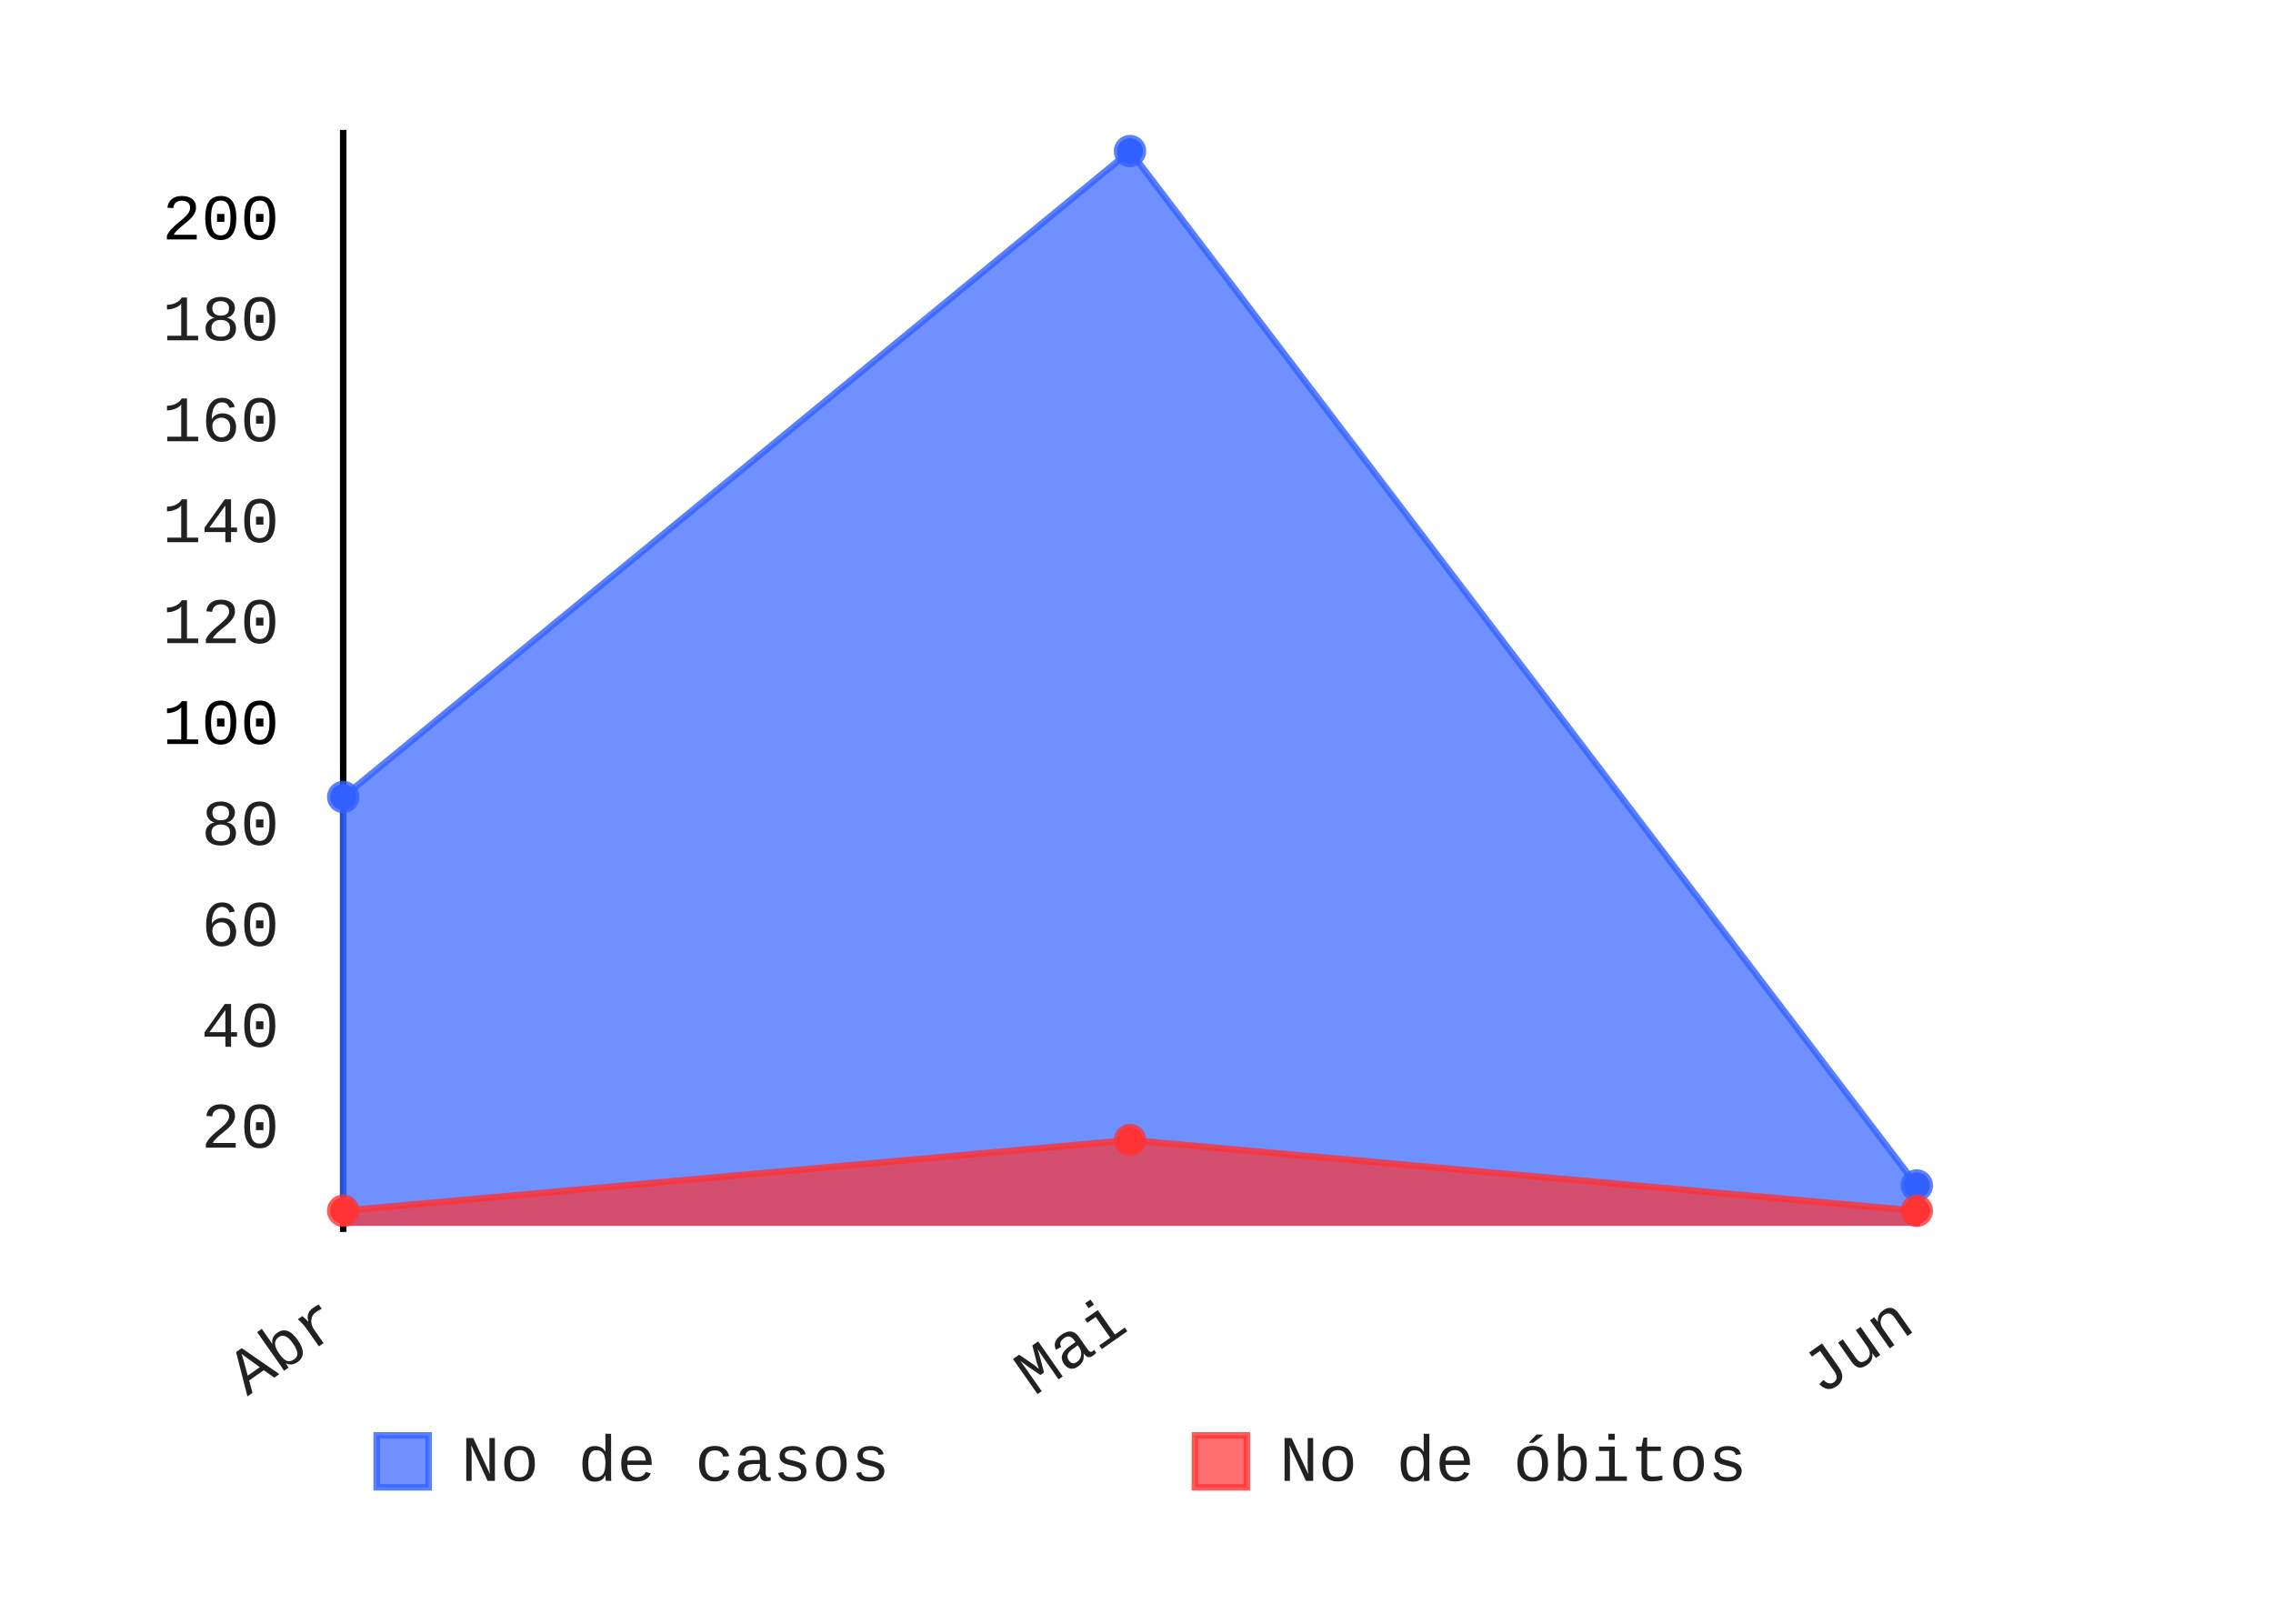
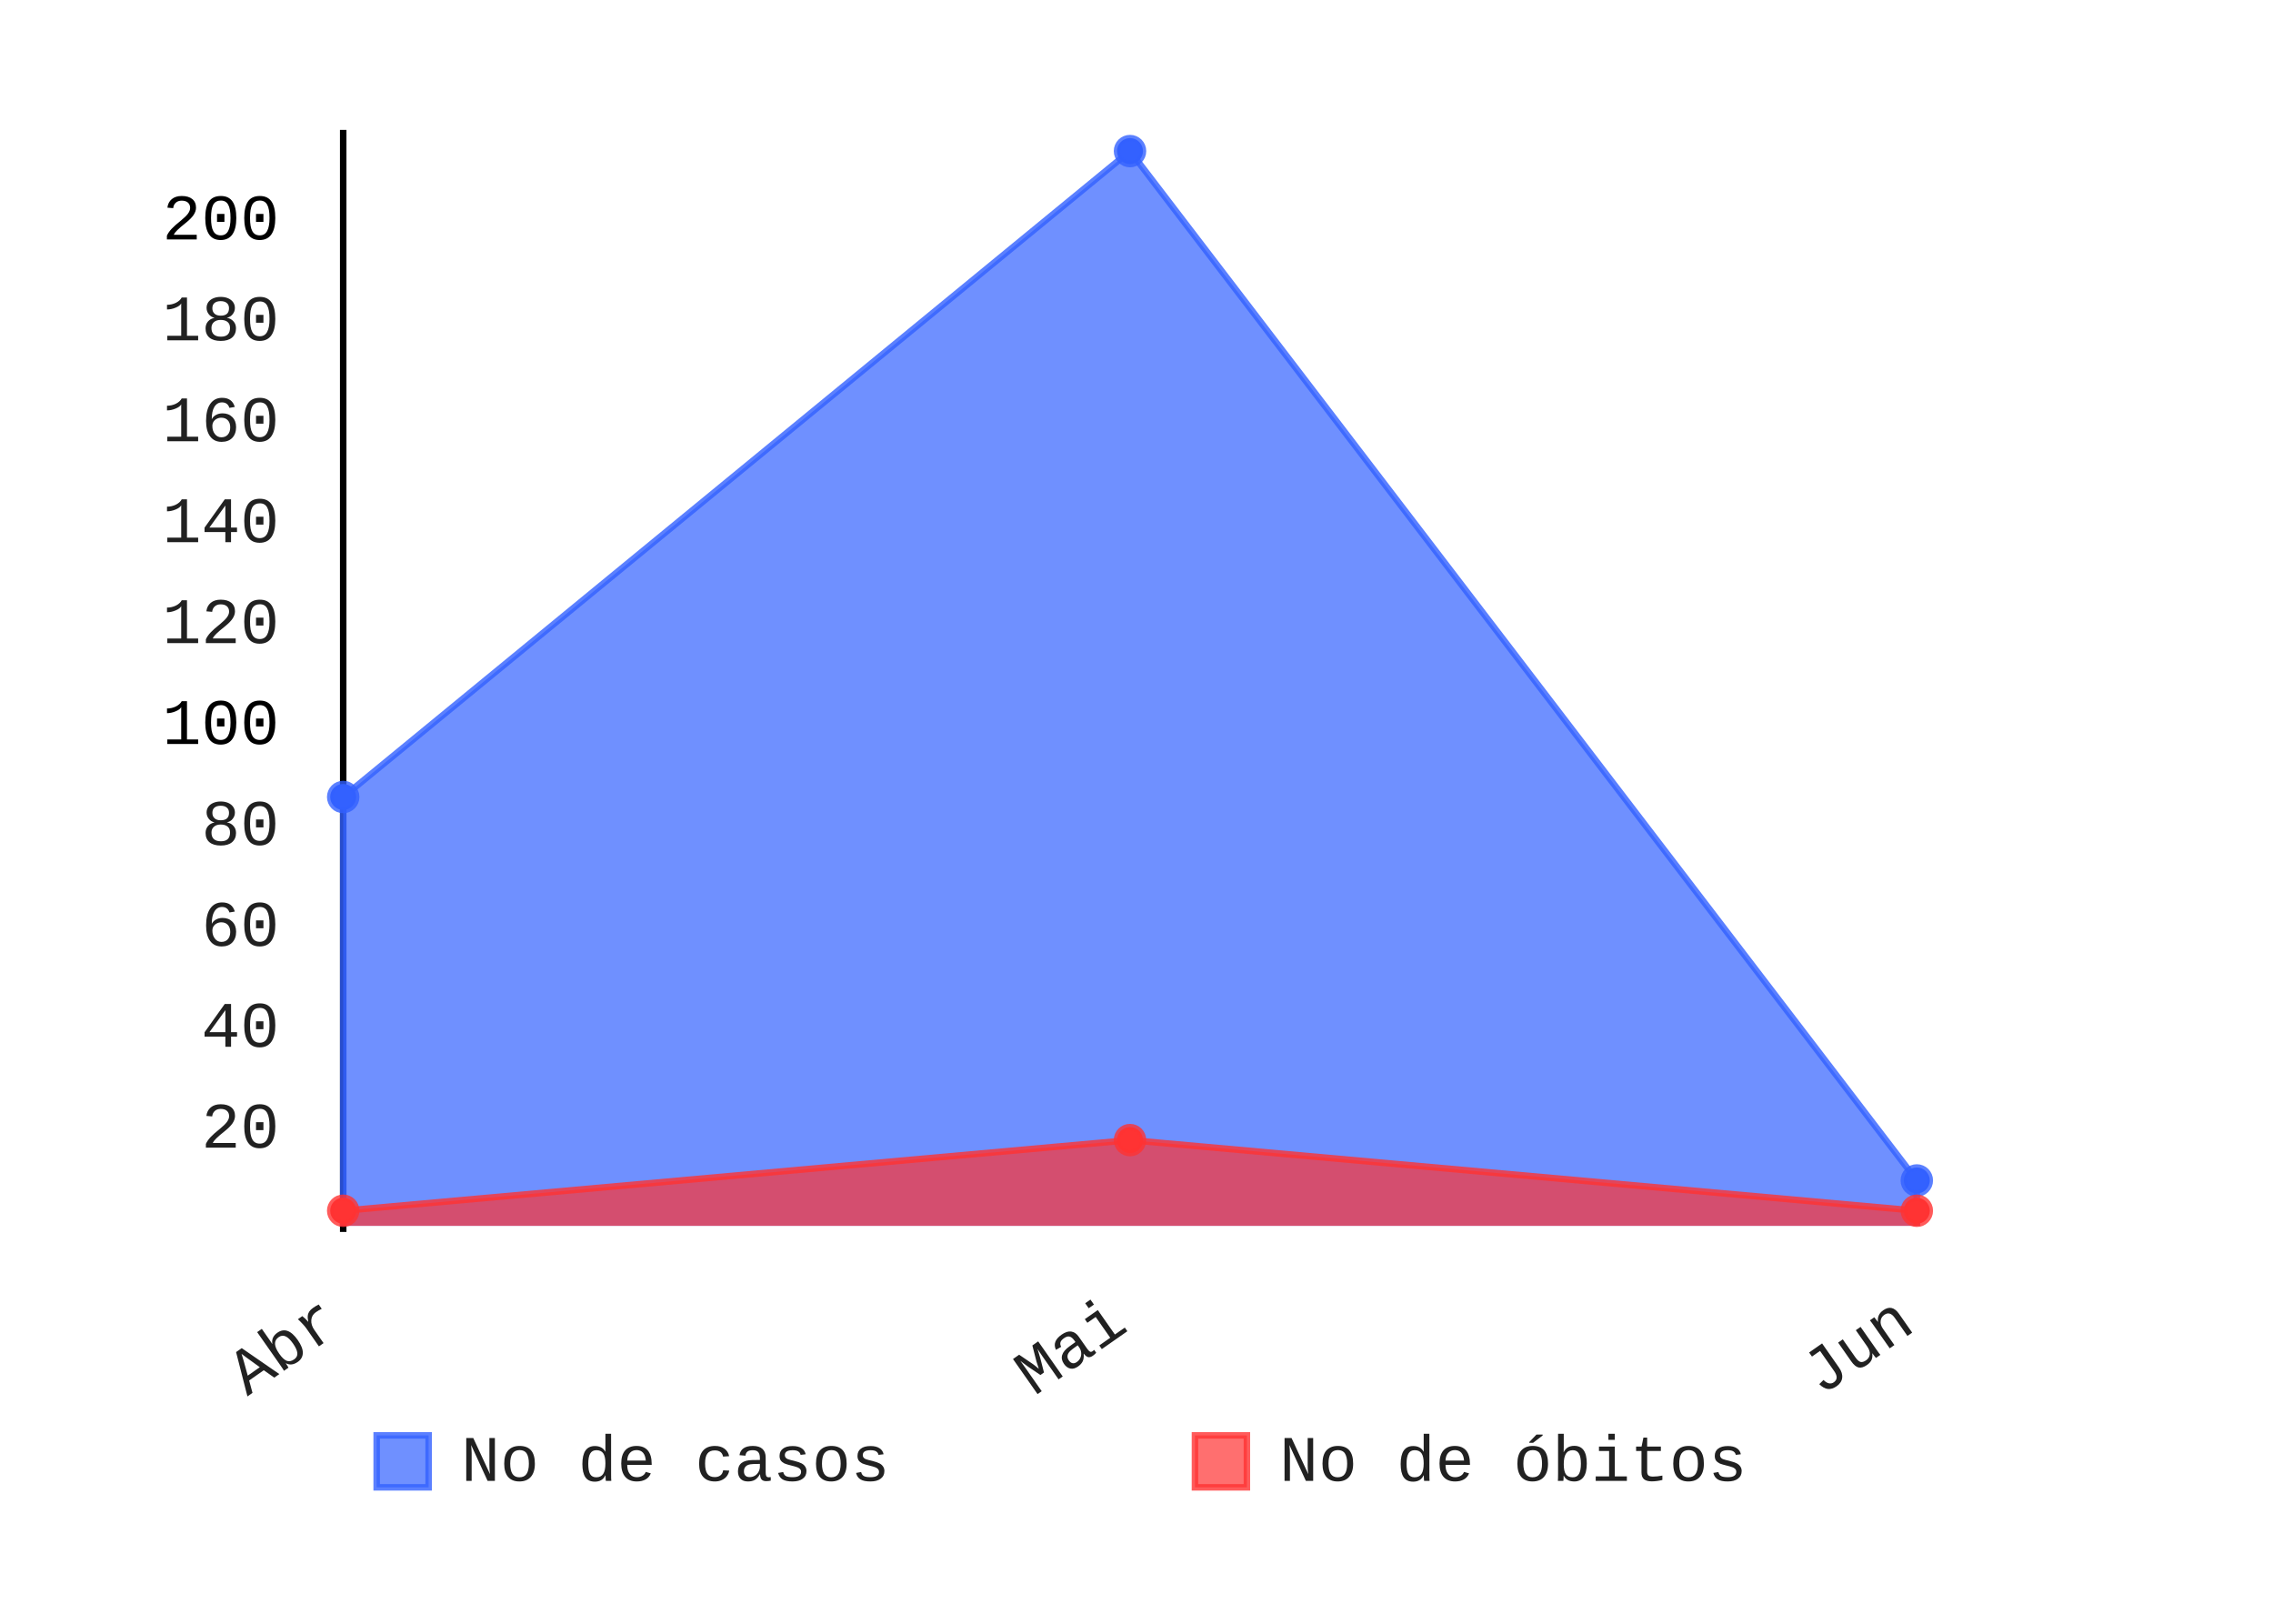
- <svg xmlns="http://www.w3.org/2000/svg" class="pygal-chart" height="250" id="chart-f73bad21-c723-4db5-bab0-bdf0ee01f89f" viewBox="0 0 350 250" width="350">
+ <svg xmlns="http://www.w3.org/2000/svg" class="pygal-chart" height="250" id="chart-650ddf0f-4b05-4a90-a1fb-6cdf6af0bb47" viewBox="0 0 350 250" width="350">
  <defs>
-     <style type="text/css">#chart-f73bad21-c723-4db5-bab0-bdf0ee01f89f{-webkit-user-select:none;-webkit-font-smoothing:antialiased;font-family:Consolas,"Liberation Mono",Menlo,Courier,monospace}#chart-f73bad21-c723-4db5-bab0-bdf0ee01f89f .title{font-family:Consolas,"Liberation Mono",Menlo,Courier,monospace;font-size:8px}#chart-f73bad21-c723-4db5-bab0-bdf0ee01f89f .legends .legend text{font-family:Consolas,"Liberation Mono",Menlo,Courier,monospace;font-size:10px}#chart-f73bad21-c723-4db5-bab0-bdf0ee01f89f .axis text{font-family:Consolas,"Liberation Mono",Menlo,Courier,monospace;font-size:10px}#chart-f73bad21-c723-4db5-bab0-bdf0ee01f89f .axis text.major{font-family:Consolas,"Liberation Mono",Menlo,Courier,monospace;font-size:10px}#chart-f73bad21-c723-4db5-bab0-bdf0ee01f89f .text-overlay text.value{font-family:Consolas,"Liberation Mono",Menlo,Courier,monospace;font-size:16px}#chart-f73bad21-c723-4db5-bab0-bdf0ee01f89f .text-overlay text.label{font-family:Consolas,"Liberation Mono",Menlo,Courier,monospace;font-size:10px}#chart-f73bad21-c723-4db5-bab0-bdf0ee01f89f .tooltip{font-family:Consolas,"Liberation Mono",Menlo,Courier,monospace;font-size:12px}#chart-f73bad21-c723-4db5-bab0-bdf0ee01f89f text.no_data{font-family:Consolas,"Liberation Mono",Menlo,Courier,monospace;font-size:64px}
- #chart-f73bad21-c723-4db5-bab0-bdf0ee01f89f{background-color:transparent}#chart-f73bad21-c723-4db5-bab0-bdf0ee01f89f path,#chart-f73bad21-c723-4db5-bab0-bdf0ee01f89f line,#chart-f73bad21-c723-4db5-bab0-bdf0ee01f89f rect,#chart-f73bad21-c723-4db5-bab0-bdf0ee01f89f circle{-webkit-transition:150ms;-moz-transition:150ms;transition:150ms}#chart-f73bad21-c723-4db5-bab0-bdf0ee01f89f .graph &gt; .background{fill:transparent}#chart-f73bad21-c723-4db5-bab0-bdf0ee01f89f .plot &gt; .background{fill:rgba(255,255,255,1)}#chart-f73bad21-c723-4db5-bab0-bdf0ee01f89f .graph{fill:rgba(0,0,0,.87)}#chart-f73bad21-c723-4db5-bab0-bdf0ee01f89f text.no_data{fill:rgba(0,0,0,1)}#chart-f73bad21-c723-4db5-bab0-bdf0ee01f89f .title{fill:rgba(0,0,0,1)}#chart-f73bad21-c723-4db5-bab0-bdf0ee01f89f .legends .legend text{fill:rgba(0,0,0,.87)}#chart-f73bad21-c723-4db5-bab0-bdf0ee01f89f .legends .legend:hover text{fill:rgba(0,0,0,1)}#chart-f73bad21-c723-4db5-bab0-bdf0ee01f89f .axis .line{stroke:rgba(0,0,0,1)}#chart-f73bad21-c723-4db5-bab0-bdf0ee01f89f .axis .guide.line{stroke:rgba(0,0,0,.54)}#chart-f73bad21-c723-4db5-bab0-bdf0ee01f89f .axis .major.line{stroke:rgba(0,0,0,.87)}#chart-f73bad21-c723-4db5-bab0-bdf0ee01f89f .axis text.major{fill:rgba(0,0,0,1)}#chart-f73bad21-c723-4db5-bab0-bdf0ee01f89f .axis.y .guides:hover .guide.line,#chart-f73bad21-c723-4db5-bab0-bdf0ee01f89f .line-graph .axis.x .guides:hover .guide.line,#chart-f73bad21-c723-4db5-bab0-bdf0ee01f89f .stackedline-graph .axis.x .guides:hover .guide.line,#chart-f73bad21-c723-4db5-bab0-bdf0ee01f89f .xy-graph .axis.x .guides:hover .guide.line{stroke:rgba(0,0,0,1)}#chart-f73bad21-c723-4db5-bab0-bdf0ee01f89f .axis .guides:hover text{fill:rgba(0,0,0,1)}#chart-f73bad21-c723-4db5-bab0-bdf0ee01f89f .reactive{fill-opacity:.7;stroke-opacity:.8}#chart-f73bad21-c723-4db5-bab0-bdf0ee01f89f .ci{stroke:rgba(0,0,0,.87)}#chart-f73bad21-c723-4db5-bab0-bdf0ee01f89f .reactive.active,#chart-f73bad21-c723-4db5-bab0-bdf0ee01f89f .active .reactive{fill-opacity:.8;stroke-opacity:.9;stroke-width:4}#chart-f73bad21-c723-4db5-bab0-bdf0ee01f89f .ci .reactive.active{stroke-width:1.5}#chart-f73bad21-c723-4db5-bab0-bdf0ee01f89f .series text{fill:rgba(0,0,0,1)}#chart-f73bad21-c723-4db5-bab0-bdf0ee01f89f .tooltip rect{fill:rgba(255,255,255,1);stroke:rgba(0,0,0,1);-webkit-transition:opacity 150ms;-moz-transition:opacity 150ms;transition:opacity 150ms}#chart-f73bad21-c723-4db5-bab0-bdf0ee01f89f .tooltip .label{fill:rgba(0,0,0,.87)}#chart-f73bad21-c723-4db5-bab0-bdf0ee01f89f .tooltip .label{fill:rgba(0,0,0,.87)}#chart-f73bad21-c723-4db5-bab0-bdf0ee01f89f .tooltip .legend{font-size:.8em;fill:rgba(0,0,0,.54)}#chart-f73bad21-c723-4db5-bab0-bdf0ee01f89f .tooltip .x_label{font-size:.6em;fill:rgba(0,0,0,1)}#chart-f73bad21-c723-4db5-bab0-bdf0ee01f89f .tooltip .xlink{font-size:.5em;text-decoration:underline}#chart-f73bad21-c723-4db5-bab0-bdf0ee01f89f .tooltip .value{font-size:1.5em}#chart-f73bad21-c723-4db5-bab0-bdf0ee01f89f .bound{font-size:.5em}#chart-f73bad21-c723-4db5-bab0-bdf0ee01f89f .max-value{font-size:.75em;fill:rgba(0,0,0,.54)}#chart-f73bad21-c723-4db5-bab0-bdf0ee01f89f .map-element{fill:rgba(255,255,255,1);stroke:rgba(0,0,0,.54) !important}#chart-f73bad21-c723-4db5-bab0-bdf0ee01f89f .map-element .reactive{fill-opacity:inherit;stroke-opacity:inherit}#chart-f73bad21-c723-4db5-bab0-bdf0ee01f89f .color-0,#chart-f73bad21-c723-4db5-bab0-bdf0ee01f89f .color-0 a:visited{stroke:#3361FF;fill:#3361FF}#chart-f73bad21-c723-4db5-bab0-bdf0ee01f89f .color-1,#chart-f73bad21-c723-4db5-bab0-bdf0ee01f89f .color-1 a:visited{stroke:#FF3333;fill:#FF3333}#chart-f73bad21-c723-4db5-bab0-bdf0ee01f89f .text-overlay .color-0 text{fill:black}#chart-f73bad21-c723-4db5-bab0-bdf0ee01f89f .text-overlay .color-1 text{fill:black}
- #chart-f73bad21-c723-4db5-bab0-bdf0ee01f89f text.no_data{text-anchor:middle}#chart-f73bad21-c723-4db5-bab0-bdf0ee01f89f .guide.line{fill:none}#chart-f73bad21-c723-4db5-bab0-bdf0ee01f89f .centered{text-anchor:middle}#chart-f73bad21-c723-4db5-bab0-bdf0ee01f89f .title{text-anchor:middle}#chart-f73bad21-c723-4db5-bab0-bdf0ee01f89f .legends .legend text{fill-opacity:1}#chart-f73bad21-c723-4db5-bab0-bdf0ee01f89f .axis.x text{text-anchor:middle}#chart-f73bad21-c723-4db5-bab0-bdf0ee01f89f .axis.x:not(.web) text[transform]{text-anchor:start}#chart-f73bad21-c723-4db5-bab0-bdf0ee01f89f .axis.x:not(.web) text[transform].backwards{text-anchor:end}#chart-f73bad21-c723-4db5-bab0-bdf0ee01f89f .axis.y text{text-anchor:end}#chart-f73bad21-c723-4db5-bab0-bdf0ee01f89f .axis.y text[transform].backwards{text-anchor:start}#chart-f73bad21-c723-4db5-bab0-bdf0ee01f89f .axis.y2 text{text-anchor:start}#chart-f73bad21-c723-4db5-bab0-bdf0ee01f89f .axis.y2 text[transform].backwards{text-anchor:end}#chart-f73bad21-c723-4db5-bab0-bdf0ee01f89f .axis .guide.line{stroke-dasharray:4,4}#chart-f73bad21-c723-4db5-bab0-bdf0ee01f89f .axis .major.guide.line{stroke-dasharray:6,6}#chart-f73bad21-c723-4db5-bab0-bdf0ee01f89f .horizontal .axis.y .guide.line,#chart-f73bad21-c723-4db5-bab0-bdf0ee01f89f .horizontal .axis.y2 .guide.line,#chart-f73bad21-c723-4db5-bab0-bdf0ee01f89f .vertical .axis.x .guide.line{opacity:0}#chart-f73bad21-c723-4db5-bab0-bdf0ee01f89f .horizontal .axis.always_show .guide.line,#chart-f73bad21-c723-4db5-bab0-bdf0ee01f89f .vertical .axis.always_show .guide.line{opacity:1 !important}#chart-f73bad21-c723-4db5-bab0-bdf0ee01f89f .axis.y .guides:hover .guide.line,#chart-f73bad21-c723-4db5-bab0-bdf0ee01f89f .axis.y2 .guides:hover .guide.line,#chart-f73bad21-c723-4db5-bab0-bdf0ee01f89f .axis.x .guides:hover .guide.line{opacity:1}#chart-f73bad21-c723-4db5-bab0-bdf0ee01f89f .axis .guides:hover text{opacity:1}#chart-f73bad21-c723-4db5-bab0-bdf0ee01f89f .nofill{fill:none}#chart-f73bad21-c723-4db5-bab0-bdf0ee01f89f .subtle-fill{fill-opacity:.2}#chart-f73bad21-c723-4db5-bab0-bdf0ee01f89f .dot{stroke-width:1px;fill-opacity:1}#chart-f73bad21-c723-4db5-bab0-bdf0ee01f89f .dot.active{stroke-width:5px}#chart-f73bad21-c723-4db5-bab0-bdf0ee01f89f .dot.negative{fill:transparent}#chart-f73bad21-c723-4db5-bab0-bdf0ee01f89f text,#chart-f73bad21-c723-4db5-bab0-bdf0ee01f89f tspan{stroke:none !important}#chart-f73bad21-c723-4db5-bab0-bdf0ee01f89f .series text.active{opacity:1}#chart-f73bad21-c723-4db5-bab0-bdf0ee01f89f .tooltip rect{fill-opacity:.95;stroke-width:.5}#chart-f73bad21-c723-4db5-bab0-bdf0ee01f89f .tooltip text{fill-opacity:1}#chart-f73bad21-c723-4db5-bab0-bdf0ee01f89f .showable{visibility:hidden}#chart-f73bad21-c723-4db5-bab0-bdf0ee01f89f .showable.shown{visibility:visible}#chart-f73bad21-c723-4db5-bab0-bdf0ee01f89f .gauge-background{fill:rgba(229,229,229,1);stroke:none}#chart-f73bad21-c723-4db5-bab0-bdf0ee01f89f .bg-lines{stroke:transparent;stroke-width:2px}</style>
+     <style type="text/css">#chart-650ddf0f-4b05-4a90-a1fb-6cdf6af0bb47{-webkit-user-select:none;-webkit-font-smoothing:antialiased;font-family:Consolas,"Liberation Mono",Menlo,Courier,monospace}#chart-650ddf0f-4b05-4a90-a1fb-6cdf6af0bb47 .title{font-family:Consolas,"Liberation Mono",Menlo,Courier,monospace;font-size:8px}#chart-650ddf0f-4b05-4a90-a1fb-6cdf6af0bb47 .legends .legend text{font-family:Consolas,"Liberation Mono",Menlo,Courier,monospace;font-size:10px}#chart-650ddf0f-4b05-4a90-a1fb-6cdf6af0bb47 .axis text{font-family:Consolas,"Liberation Mono",Menlo,Courier,monospace;font-size:10px}#chart-650ddf0f-4b05-4a90-a1fb-6cdf6af0bb47 .axis text.major{font-family:Consolas,"Liberation Mono",Menlo,Courier,monospace;font-size:10px}#chart-650ddf0f-4b05-4a90-a1fb-6cdf6af0bb47 .text-overlay text.value{font-family:Consolas,"Liberation Mono",Menlo,Courier,monospace;font-size:16px}#chart-650ddf0f-4b05-4a90-a1fb-6cdf6af0bb47 .text-overlay text.label{font-family:Consolas,"Liberation Mono",Menlo,Courier,monospace;font-size:10px}#chart-650ddf0f-4b05-4a90-a1fb-6cdf6af0bb47 .tooltip{font-family:Consolas,"Liberation Mono",Menlo,Courier,monospace;font-size:12px}#chart-650ddf0f-4b05-4a90-a1fb-6cdf6af0bb47 text.no_data{font-family:Consolas,"Liberation Mono",Menlo,Courier,monospace;font-size:64px}
+ #chart-650ddf0f-4b05-4a90-a1fb-6cdf6af0bb47{background-color:transparent}#chart-650ddf0f-4b05-4a90-a1fb-6cdf6af0bb47 path,#chart-650ddf0f-4b05-4a90-a1fb-6cdf6af0bb47 line,#chart-650ddf0f-4b05-4a90-a1fb-6cdf6af0bb47 rect,#chart-650ddf0f-4b05-4a90-a1fb-6cdf6af0bb47 circle{-webkit-transition:150ms;-moz-transition:150ms;transition:150ms}#chart-650ddf0f-4b05-4a90-a1fb-6cdf6af0bb47 .graph &gt; .background{fill:transparent}#chart-650ddf0f-4b05-4a90-a1fb-6cdf6af0bb47 .plot &gt; .background{fill:rgba(255,255,255,1)}#chart-650ddf0f-4b05-4a90-a1fb-6cdf6af0bb47 .graph{fill:rgba(0,0,0,.87)}#chart-650ddf0f-4b05-4a90-a1fb-6cdf6af0bb47 text.no_data{fill:rgba(0,0,0,1)}#chart-650ddf0f-4b05-4a90-a1fb-6cdf6af0bb47 .title{fill:rgba(0,0,0,1)}#chart-650ddf0f-4b05-4a90-a1fb-6cdf6af0bb47 .legends .legend text{fill:rgba(0,0,0,.87)}#chart-650ddf0f-4b05-4a90-a1fb-6cdf6af0bb47 .legends .legend:hover text{fill:rgba(0,0,0,1)}#chart-650ddf0f-4b05-4a90-a1fb-6cdf6af0bb47 .axis .line{stroke:rgba(0,0,0,1)}#chart-650ddf0f-4b05-4a90-a1fb-6cdf6af0bb47 .axis .guide.line{stroke:rgba(0,0,0,.54)}#chart-650ddf0f-4b05-4a90-a1fb-6cdf6af0bb47 .axis .major.line{stroke:rgba(0,0,0,.87)}#chart-650ddf0f-4b05-4a90-a1fb-6cdf6af0bb47 .axis text.major{fill:rgba(0,0,0,1)}#chart-650ddf0f-4b05-4a90-a1fb-6cdf6af0bb47 .axis.y .guides:hover .guide.line,#chart-650ddf0f-4b05-4a90-a1fb-6cdf6af0bb47 .line-graph .axis.x .guides:hover .guide.line,#chart-650ddf0f-4b05-4a90-a1fb-6cdf6af0bb47 .stackedline-graph .axis.x .guides:hover .guide.line,#chart-650ddf0f-4b05-4a90-a1fb-6cdf6af0bb47 .xy-graph .axis.x .guides:hover .guide.line{stroke:rgba(0,0,0,1)}#chart-650ddf0f-4b05-4a90-a1fb-6cdf6af0bb47 .axis .guides:hover text{fill:rgba(0,0,0,1)}#chart-650ddf0f-4b05-4a90-a1fb-6cdf6af0bb47 .reactive{fill-opacity:.7;stroke-opacity:.8}#chart-650ddf0f-4b05-4a90-a1fb-6cdf6af0bb47 .ci{stroke:rgba(0,0,0,.87)}#chart-650ddf0f-4b05-4a90-a1fb-6cdf6af0bb47 .reactive.active,#chart-650ddf0f-4b05-4a90-a1fb-6cdf6af0bb47 .active .reactive{fill-opacity:.8;stroke-opacity:.9;stroke-width:4}#chart-650ddf0f-4b05-4a90-a1fb-6cdf6af0bb47 .ci .reactive.active{stroke-width:1.5}#chart-650ddf0f-4b05-4a90-a1fb-6cdf6af0bb47 .series text{fill:rgba(0,0,0,1)}#chart-650ddf0f-4b05-4a90-a1fb-6cdf6af0bb47 .tooltip rect{fill:rgba(255,255,255,1);stroke:rgba(0,0,0,1);-webkit-transition:opacity 150ms;-moz-transition:opacity 150ms;transition:opacity 150ms}#chart-650ddf0f-4b05-4a90-a1fb-6cdf6af0bb47 .tooltip .label{fill:rgba(0,0,0,.87)}#chart-650ddf0f-4b05-4a90-a1fb-6cdf6af0bb47 .tooltip .label{fill:rgba(0,0,0,.87)}#chart-650ddf0f-4b05-4a90-a1fb-6cdf6af0bb47 .tooltip .legend{font-size:.8em;fill:rgba(0,0,0,.54)}#chart-650ddf0f-4b05-4a90-a1fb-6cdf6af0bb47 .tooltip .x_label{font-size:.6em;fill:rgba(0,0,0,1)}#chart-650ddf0f-4b05-4a90-a1fb-6cdf6af0bb47 .tooltip .xlink{font-size:.5em;text-decoration:underline}#chart-650ddf0f-4b05-4a90-a1fb-6cdf6af0bb47 .tooltip .value{font-size:1.5em}#chart-650ddf0f-4b05-4a90-a1fb-6cdf6af0bb47 .bound{font-size:.5em}#chart-650ddf0f-4b05-4a90-a1fb-6cdf6af0bb47 .max-value{font-size:.75em;fill:rgba(0,0,0,.54)}#chart-650ddf0f-4b05-4a90-a1fb-6cdf6af0bb47 .map-element{fill:rgba(255,255,255,1);stroke:rgba(0,0,0,.54) !important}#chart-650ddf0f-4b05-4a90-a1fb-6cdf6af0bb47 .map-element .reactive{fill-opacity:inherit;stroke-opacity:inherit}#chart-650ddf0f-4b05-4a90-a1fb-6cdf6af0bb47 .color-0,#chart-650ddf0f-4b05-4a90-a1fb-6cdf6af0bb47 .color-0 a:visited{stroke:#3361FF;fill:#3361FF}#chart-650ddf0f-4b05-4a90-a1fb-6cdf6af0bb47 .color-1,#chart-650ddf0f-4b05-4a90-a1fb-6cdf6af0bb47 .color-1 a:visited{stroke:#FF3333;fill:#FF3333}#chart-650ddf0f-4b05-4a90-a1fb-6cdf6af0bb47 .text-overlay .color-0 text{fill:black}#chart-650ddf0f-4b05-4a90-a1fb-6cdf6af0bb47 .text-overlay .color-1 text{fill:black}
+ #chart-650ddf0f-4b05-4a90-a1fb-6cdf6af0bb47 text.no_data{text-anchor:middle}#chart-650ddf0f-4b05-4a90-a1fb-6cdf6af0bb47 .guide.line{fill:none}#chart-650ddf0f-4b05-4a90-a1fb-6cdf6af0bb47 .centered{text-anchor:middle}#chart-650ddf0f-4b05-4a90-a1fb-6cdf6af0bb47 .title{text-anchor:middle}#chart-650ddf0f-4b05-4a90-a1fb-6cdf6af0bb47 .legends .legend text{fill-opacity:1}#chart-650ddf0f-4b05-4a90-a1fb-6cdf6af0bb47 .axis.x text{text-anchor:middle}#chart-650ddf0f-4b05-4a90-a1fb-6cdf6af0bb47 .axis.x:not(.web) text[transform]{text-anchor:start}#chart-650ddf0f-4b05-4a90-a1fb-6cdf6af0bb47 .axis.x:not(.web) text[transform].backwards{text-anchor:end}#chart-650ddf0f-4b05-4a90-a1fb-6cdf6af0bb47 .axis.y text{text-anchor:end}#chart-650ddf0f-4b05-4a90-a1fb-6cdf6af0bb47 .axis.y text[transform].backwards{text-anchor:start}#chart-650ddf0f-4b05-4a90-a1fb-6cdf6af0bb47 .axis.y2 text{text-anchor:start}#chart-650ddf0f-4b05-4a90-a1fb-6cdf6af0bb47 .axis.y2 text[transform].backwards{text-anchor:end}#chart-650ddf0f-4b05-4a90-a1fb-6cdf6af0bb47 .axis .guide.line{stroke-dasharray:4,4}#chart-650ddf0f-4b05-4a90-a1fb-6cdf6af0bb47 .axis .major.guide.line{stroke-dasharray:6,6}#chart-650ddf0f-4b05-4a90-a1fb-6cdf6af0bb47 .horizontal .axis.y .guide.line,#chart-650ddf0f-4b05-4a90-a1fb-6cdf6af0bb47 .horizontal .axis.y2 .guide.line,#chart-650ddf0f-4b05-4a90-a1fb-6cdf6af0bb47 .vertical .axis.x .guide.line{opacity:0}#chart-650ddf0f-4b05-4a90-a1fb-6cdf6af0bb47 .horizontal .axis.always_show .guide.line,#chart-650ddf0f-4b05-4a90-a1fb-6cdf6af0bb47 .vertical .axis.always_show .guide.line{opacity:1 !important}#chart-650ddf0f-4b05-4a90-a1fb-6cdf6af0bb47 .axis.y .guides:hover .guide.line,#chart-650ddf0f-4b05-4a90-a1fb-6cdf6af0bb47 .axis.y2 .guides:hover .guide.line,#chart-650ddf0f-4b05-4a90-a1fb-6cdf6af0bb47 .axis.x .guides:hover .guide.line{opacity:1}#chart-650ddf0f-4b05-4a90-a1fb-6cdf6af0bb47 .axis .guides:hover text{opacity:1}#chart-650ddf0f-4b05-4a90-a1fb-6cdf6af0bb47 .nofill{fill:none}#chart-650ddf0f-4b05-4a90-a1fb-6cdf6af0bb47 .subtle-fill{fill-opacity:.2}#chart-650ddf0f-4b05-4a90-a1fb-6cdf6af0bb47 .dot{stroke-width:1px;fill-opacity:1}#chart-650ddf0f-4b05-4a90-a1fb-6cdf6af0bb47 .dot.active{stroke-width:5px}#chart-650ddf0f-4b05-4a90-a1fb-6cdf6af0bb47 .dot.negative{fill:transparent}#chart-650ddf0f-4b05-4a90-a1fb-6cdf6af0bb47 text,#chart-650ddf0f-4b05-4a90-a1fb-6cdf6af0bb47 tspan{stroke:none !important}#chart-650ddf0f-4b05-4a90-a1fb-6cdf6af0bb47 .series text.active{opacity:1}#chart-650ddf0f-4b05-4a90-a1fb-6cdf6af0bb47 .tooltip rect{fill-opacity:.95;stroke-width:.5}#chart-650ddf0f-4b05-4a90-a1fb-6cdf6af0bb47 .tooltip text{fill-opacity:1}#chart-650ddf0f-4b05-4a90-a1fb-6cdf6af0bb47 .showable{visibility:hidden}#chart-650ddf0f-4b05-4a90-a1fb-6cdf6af0bb47 .showable.shown{visibility:visible}#chart-650ddf0f-4b05-4a90-a1fb-6cdf6af0bb47 .gauge-background{fill:rgba(229,229,229,1);stroke:none}#chart-650ddf0f-4b05-4a90-a1fb-6cdf6af0bb47 .bg-lines{stroke:transparent;stroke-width:2px}</style>
  </defs>
  <g class="graph line-graph vertical">
    <rect class="background" height="250" width="350" x="0" y="0" />
    <g class="plot" transform="translate(48, 20)">
      <rect class="background" height="169.676" width="252.0" x="0" y="0" />
      <g class="axis y">
        <g class="guides">
          <text class="" x="-5" y="156.705">20</text>
        </g>
        <g class="guides">
          <text class="" x="-5" y="141.167">40</text>
        </g>
        <g class="guides">
          <text class="" x="-5" y="125.629">60</text>
        </g>
        <g class="guides">
          <text class="" x="-5" y="110.091">80</text>
        </g>
        <g class="guides">
          <text class="major" x="-5" y="94.553">100</text>
        </g>
        <g class="guides">
          <text class="" x="-5" y="79.015">120</text>
        </g>
        <g class="guides">
          <text class="" x="-5" y="63.477">140</text>
        </g>
        <g class="guides">
          <text class="" x="-5" y="47.939">160</text>
        </g>
        <g class="guides">
          <text class="" x="-5" y="32.401">180</text>
        </g>
        <g class="guides">
          <text class="major" x="-5" y="16.863">200</text>
        </g>
      </g>
      <g class="axis x">
        <g class="guides">
          <path class="line" d="M4.846 0 v169.676" />
          <text class="backwards" transform="rotate(325 4.846154 184.6756)" x="4.846" y="184.676">Abr</text>
        </g>
        <g class="guides">
          <path class="guide line" d="M126 0 v169.676" />
          <text class="backwards" transform="rotate(325 126 184.6756)" x="126" y="184.676">Mai</text>
        </g>
        <g class="guides">
          <path class="guide line" d="M247.154 0 v169.676" />
          <text class="backwards" transform="rotate(325 247.1538 184.6756)" x="247.154" y="184.676">Jun</text>
        </g>
      </g>
      <g class="series serie-0 color-0">
-         <path class="line reactive" d="M4.846 168.743 L4.846 102.707 126 3.263 247.154 162.528 247.154 168.743" />
+         <path class="line reactive" d="M4.846 168.743 L4.846 102.707 126 3.263 247.154 161.751 247.154 168.743" />
      </g>
      <g class="series serie-1 color-1">
        <path class="line reactive" d="M4.846 168.743 L4.846 166.413 126 155.536 247.154 166.413 247.154 168.743" />
      </g>
    </g>
    <g class="titles" />
    <g class="plot overlay" transform="translate(48, 20)">
      <g class="series serie-0 color-0">
        <g class="dots">
          <circle class="dot reactive tooltip-trigger" cx="4.846" cy="102.707" r="2" />
        </g>
        <g class="dots">
          <circle class="dot reactive tooltip-trigger" cx="126" cy="3.263" r="2" />
        </g>
        <g class="dots">
-           <circle class="dot reactive tooltip-trigger" cx="247.154" cy="162.528" r="2" />
+           <circle class="dot reactive tooltip-trigger" cx="247.154" cy="161.751" r="2" />
        </g>
      </g>
      <g class="series serie-1 color-1">
        <g class="dots">
          <circle class="dot reactive tooltip-trigger" cx="4.846" cy="166.413" r="2" />
        </g>
        <g class="dots">
          <circle class="dot reactive tooltip-trigger" cx="126" cy="155.536" r="2" />
        </g>
        <g class="dots">
          <circle class="dot reactive tooltip-trigger" cx="247.154" cy="166.413" r="2" />
        </g>
      </g>
    </g>
    <g class="plot text-overlay" transform="translate(48, 20)">
      <g class="series serie-0 color-0" />
      <g class="series serie-1 color-1" />
    </g>
    <g class="plot tooltip-overlay" transform="translate(48, 20)">
      <g class="tooltip" style="opacity: 0" transform="translate(0 0)">
        <rect class="tooltip-box" height="0" rx="10" ry="10" width="0" />
        <g class="text" />
      </g>
    </g>
    <g class="legends" transform="translate(58, 220)">
      <g class="legend reactive activate-serie" id="activate-serie-0">
        <rect class="color-0 reactive" height="8" width="8" x="0.0" y="1.0" />
        <text x="13.0" y="8.0">No de casos</text>
      </g>
      <g class="legend reactive activate-serie" id="activate-serie-1">
        <rect class="color-1 reactive" height="8" width="8" x="126.0" y="1.0" />
        <text x="139.0" y="8.0">No de óbitos</text>
      </g>
    </g>
  </g>
</svg>
